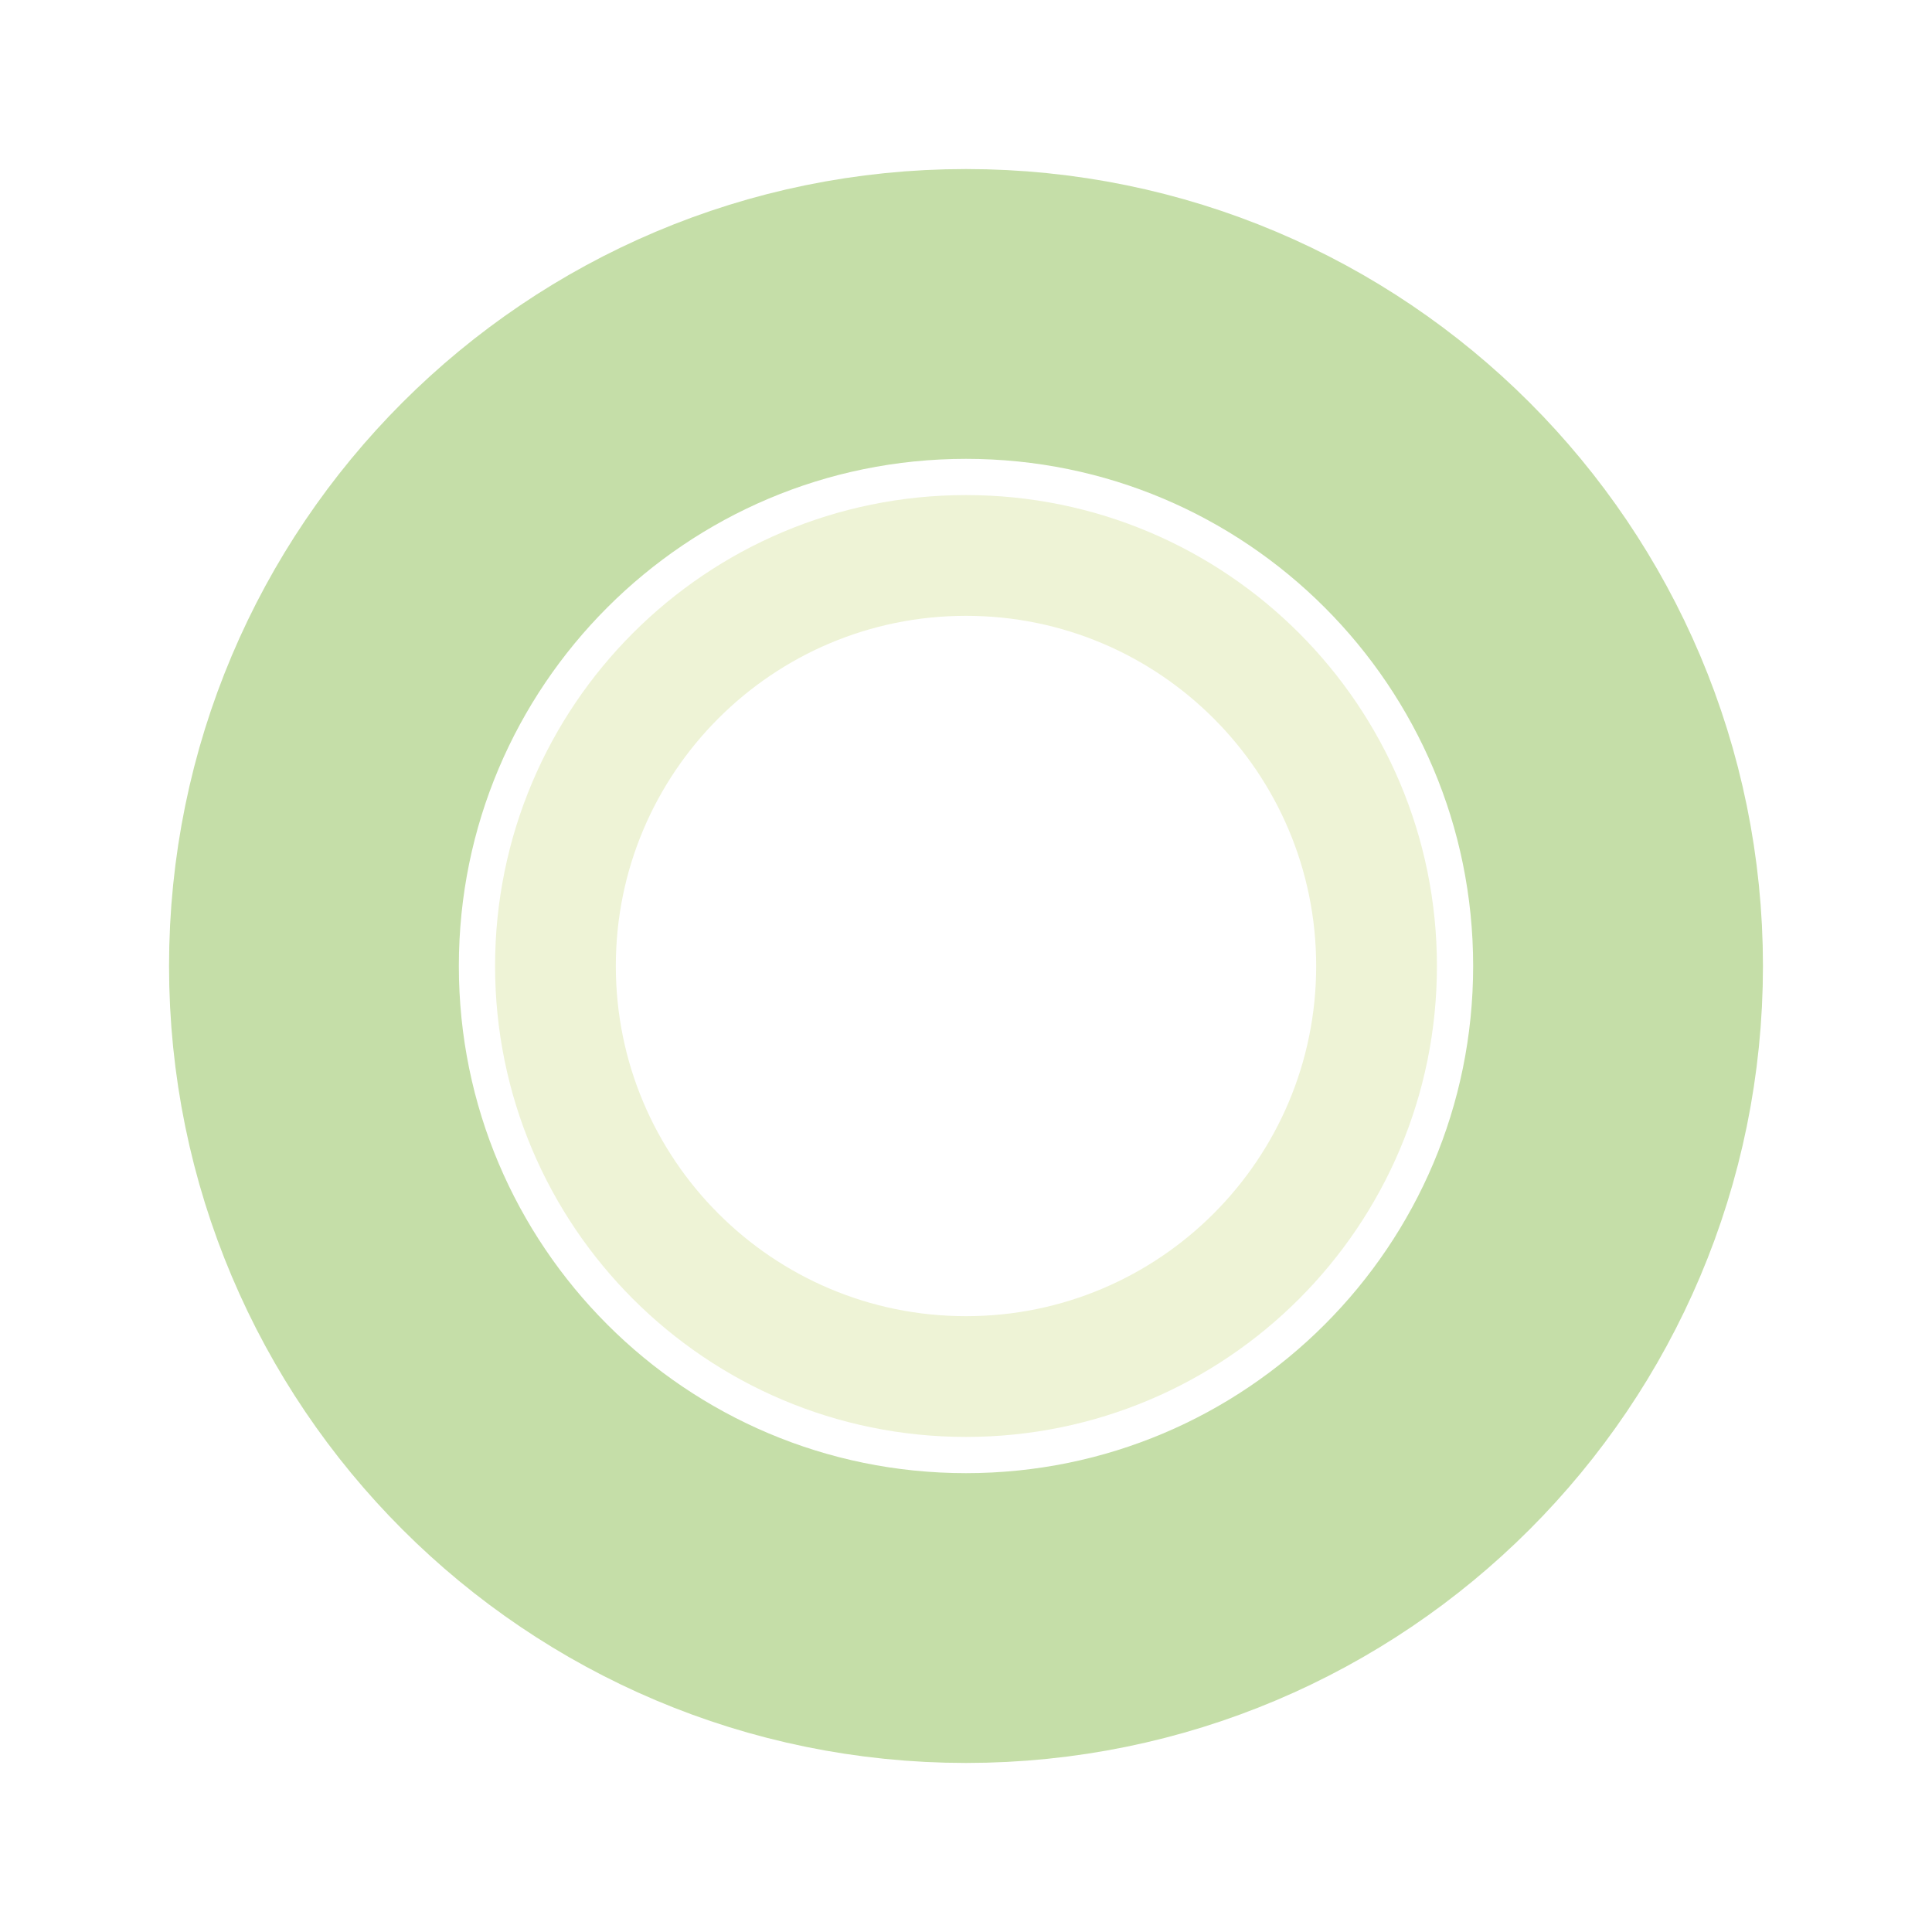
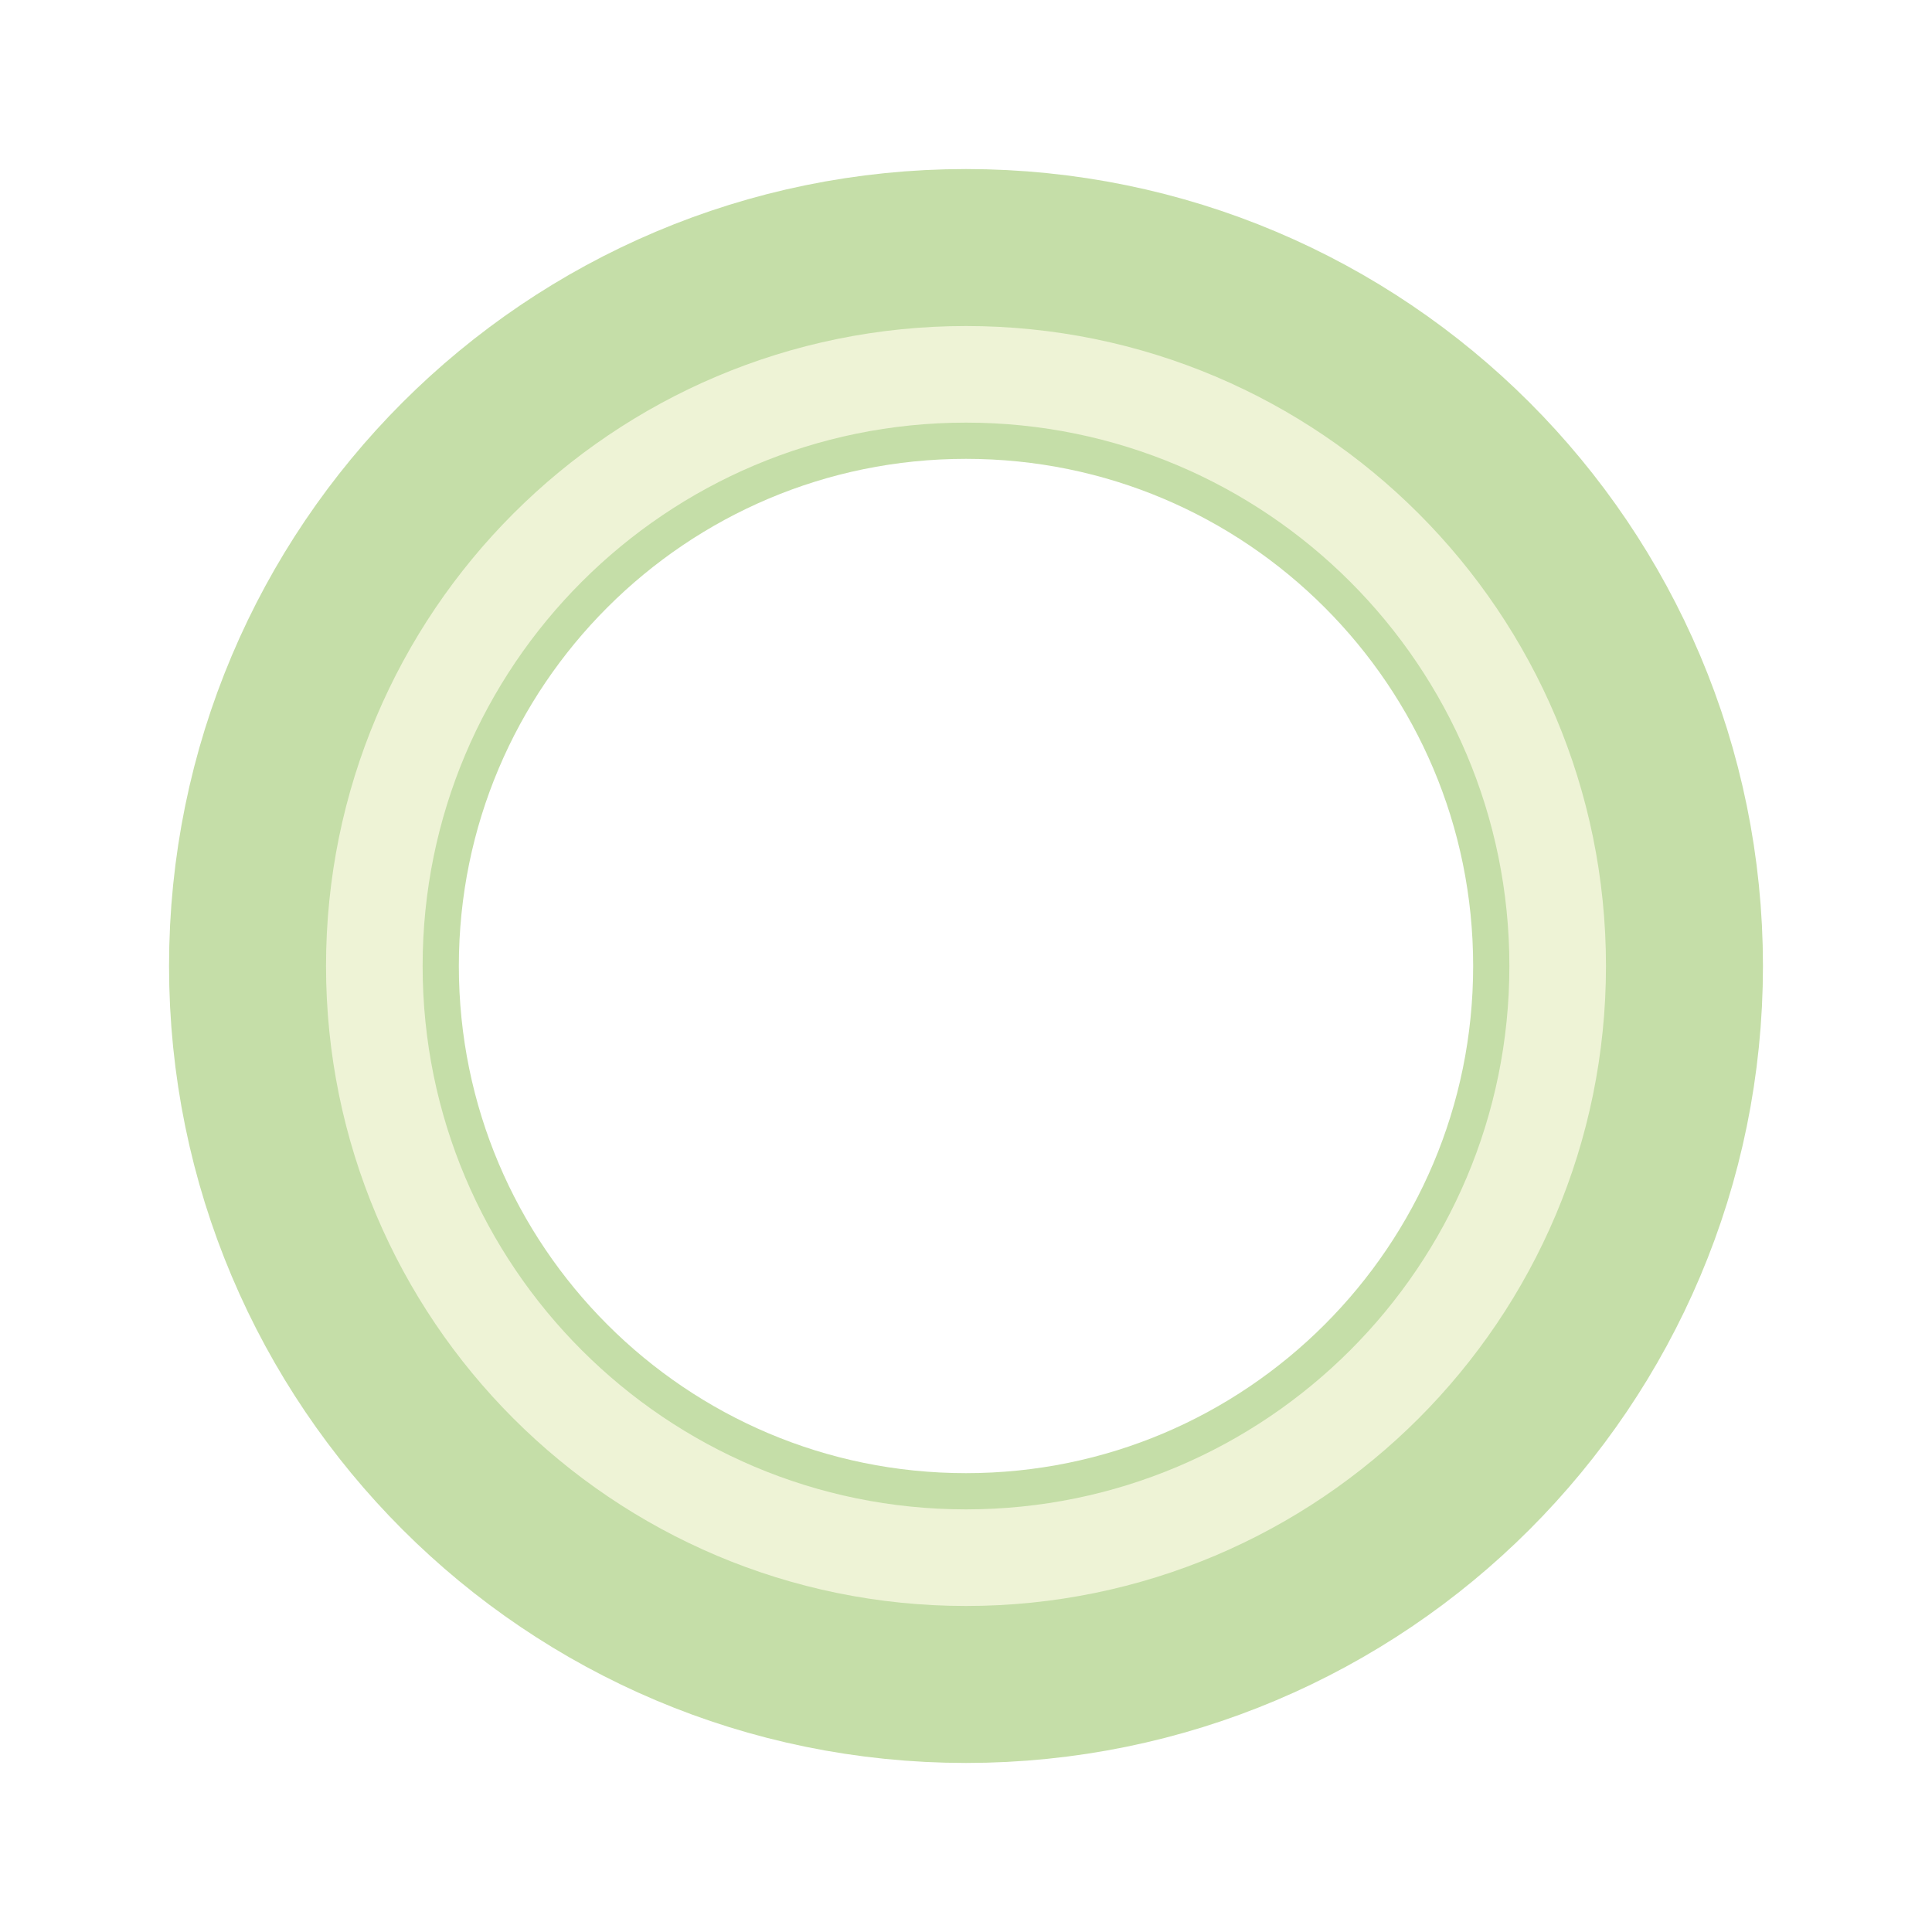
<svg xmlns="http://www.w3.org/2000/svg" width="16" height="16" viewBox="0 0 16 16">
  <circle cx="8" cy="8" r="5.4" fill="none" stroke="#c5dea8" stroke-width="2.4" />
-   <circle cx="8" cy="8" r="3.4" fill="none" stroke="#eef3d6" stroke-width="1" />
+   <circle cx="8" cy="8" r="4.9" fill="none" stroke="#eef3d6" stroke-width="0.8" />
</svg>
